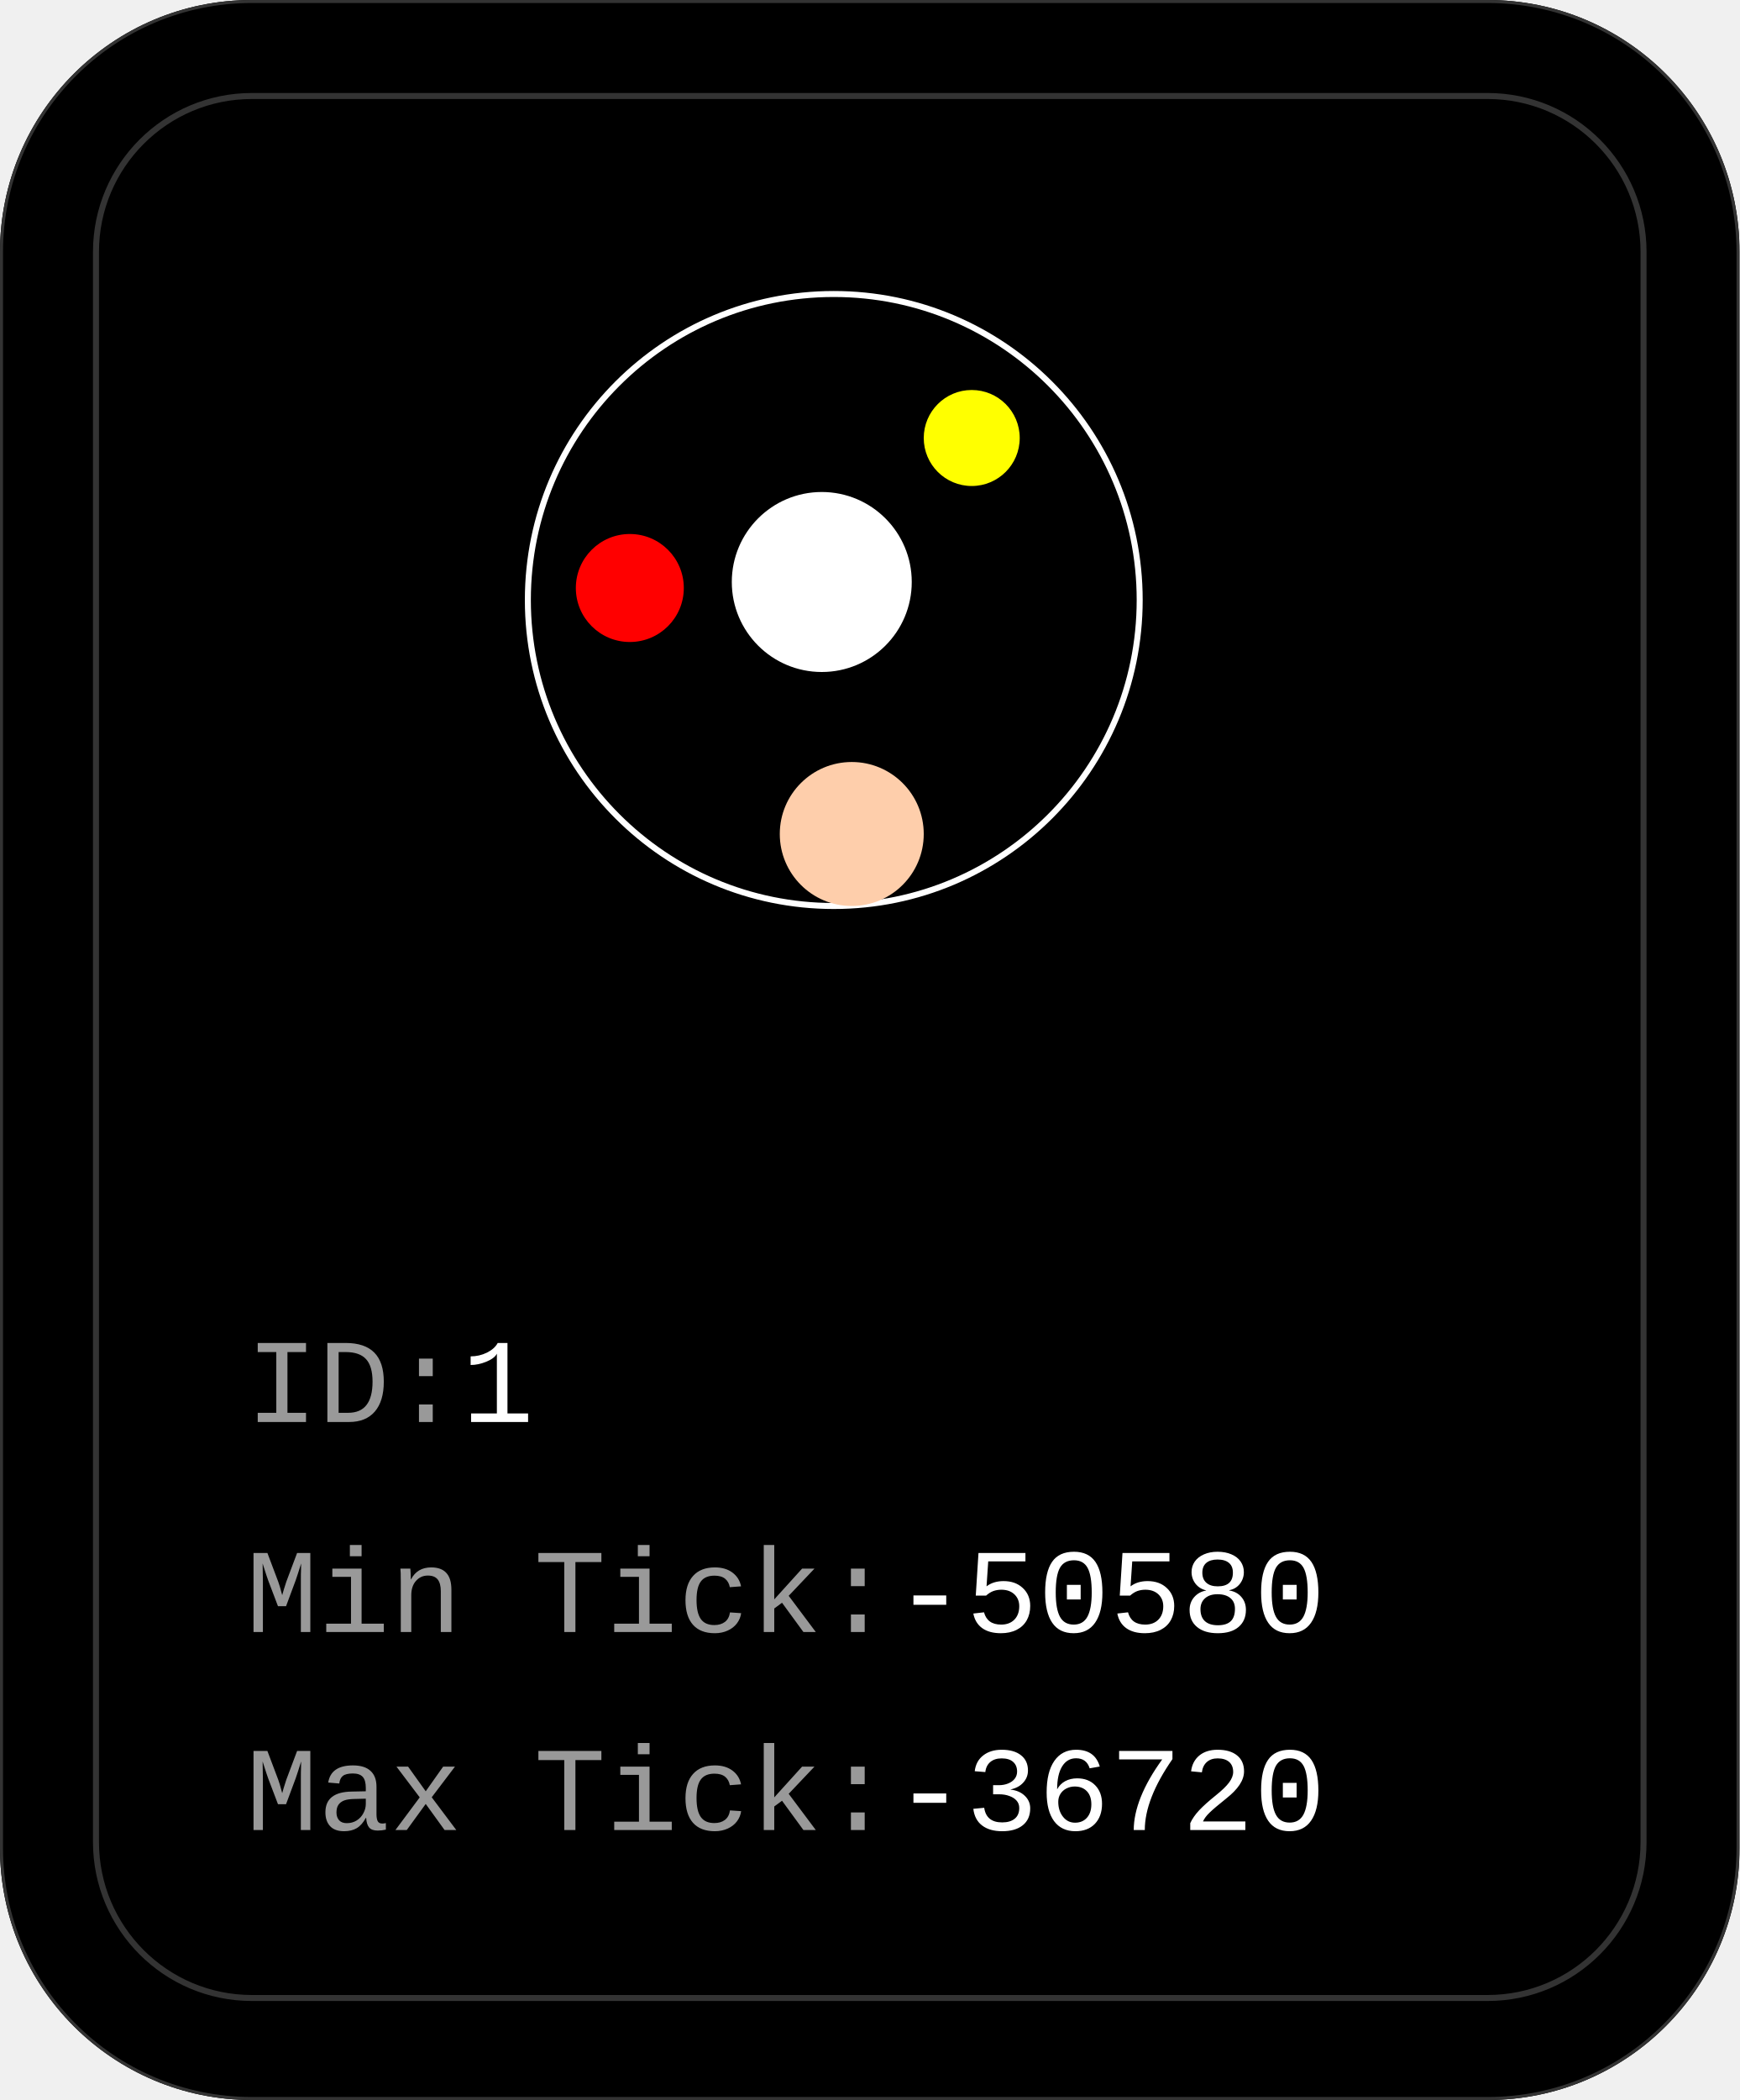
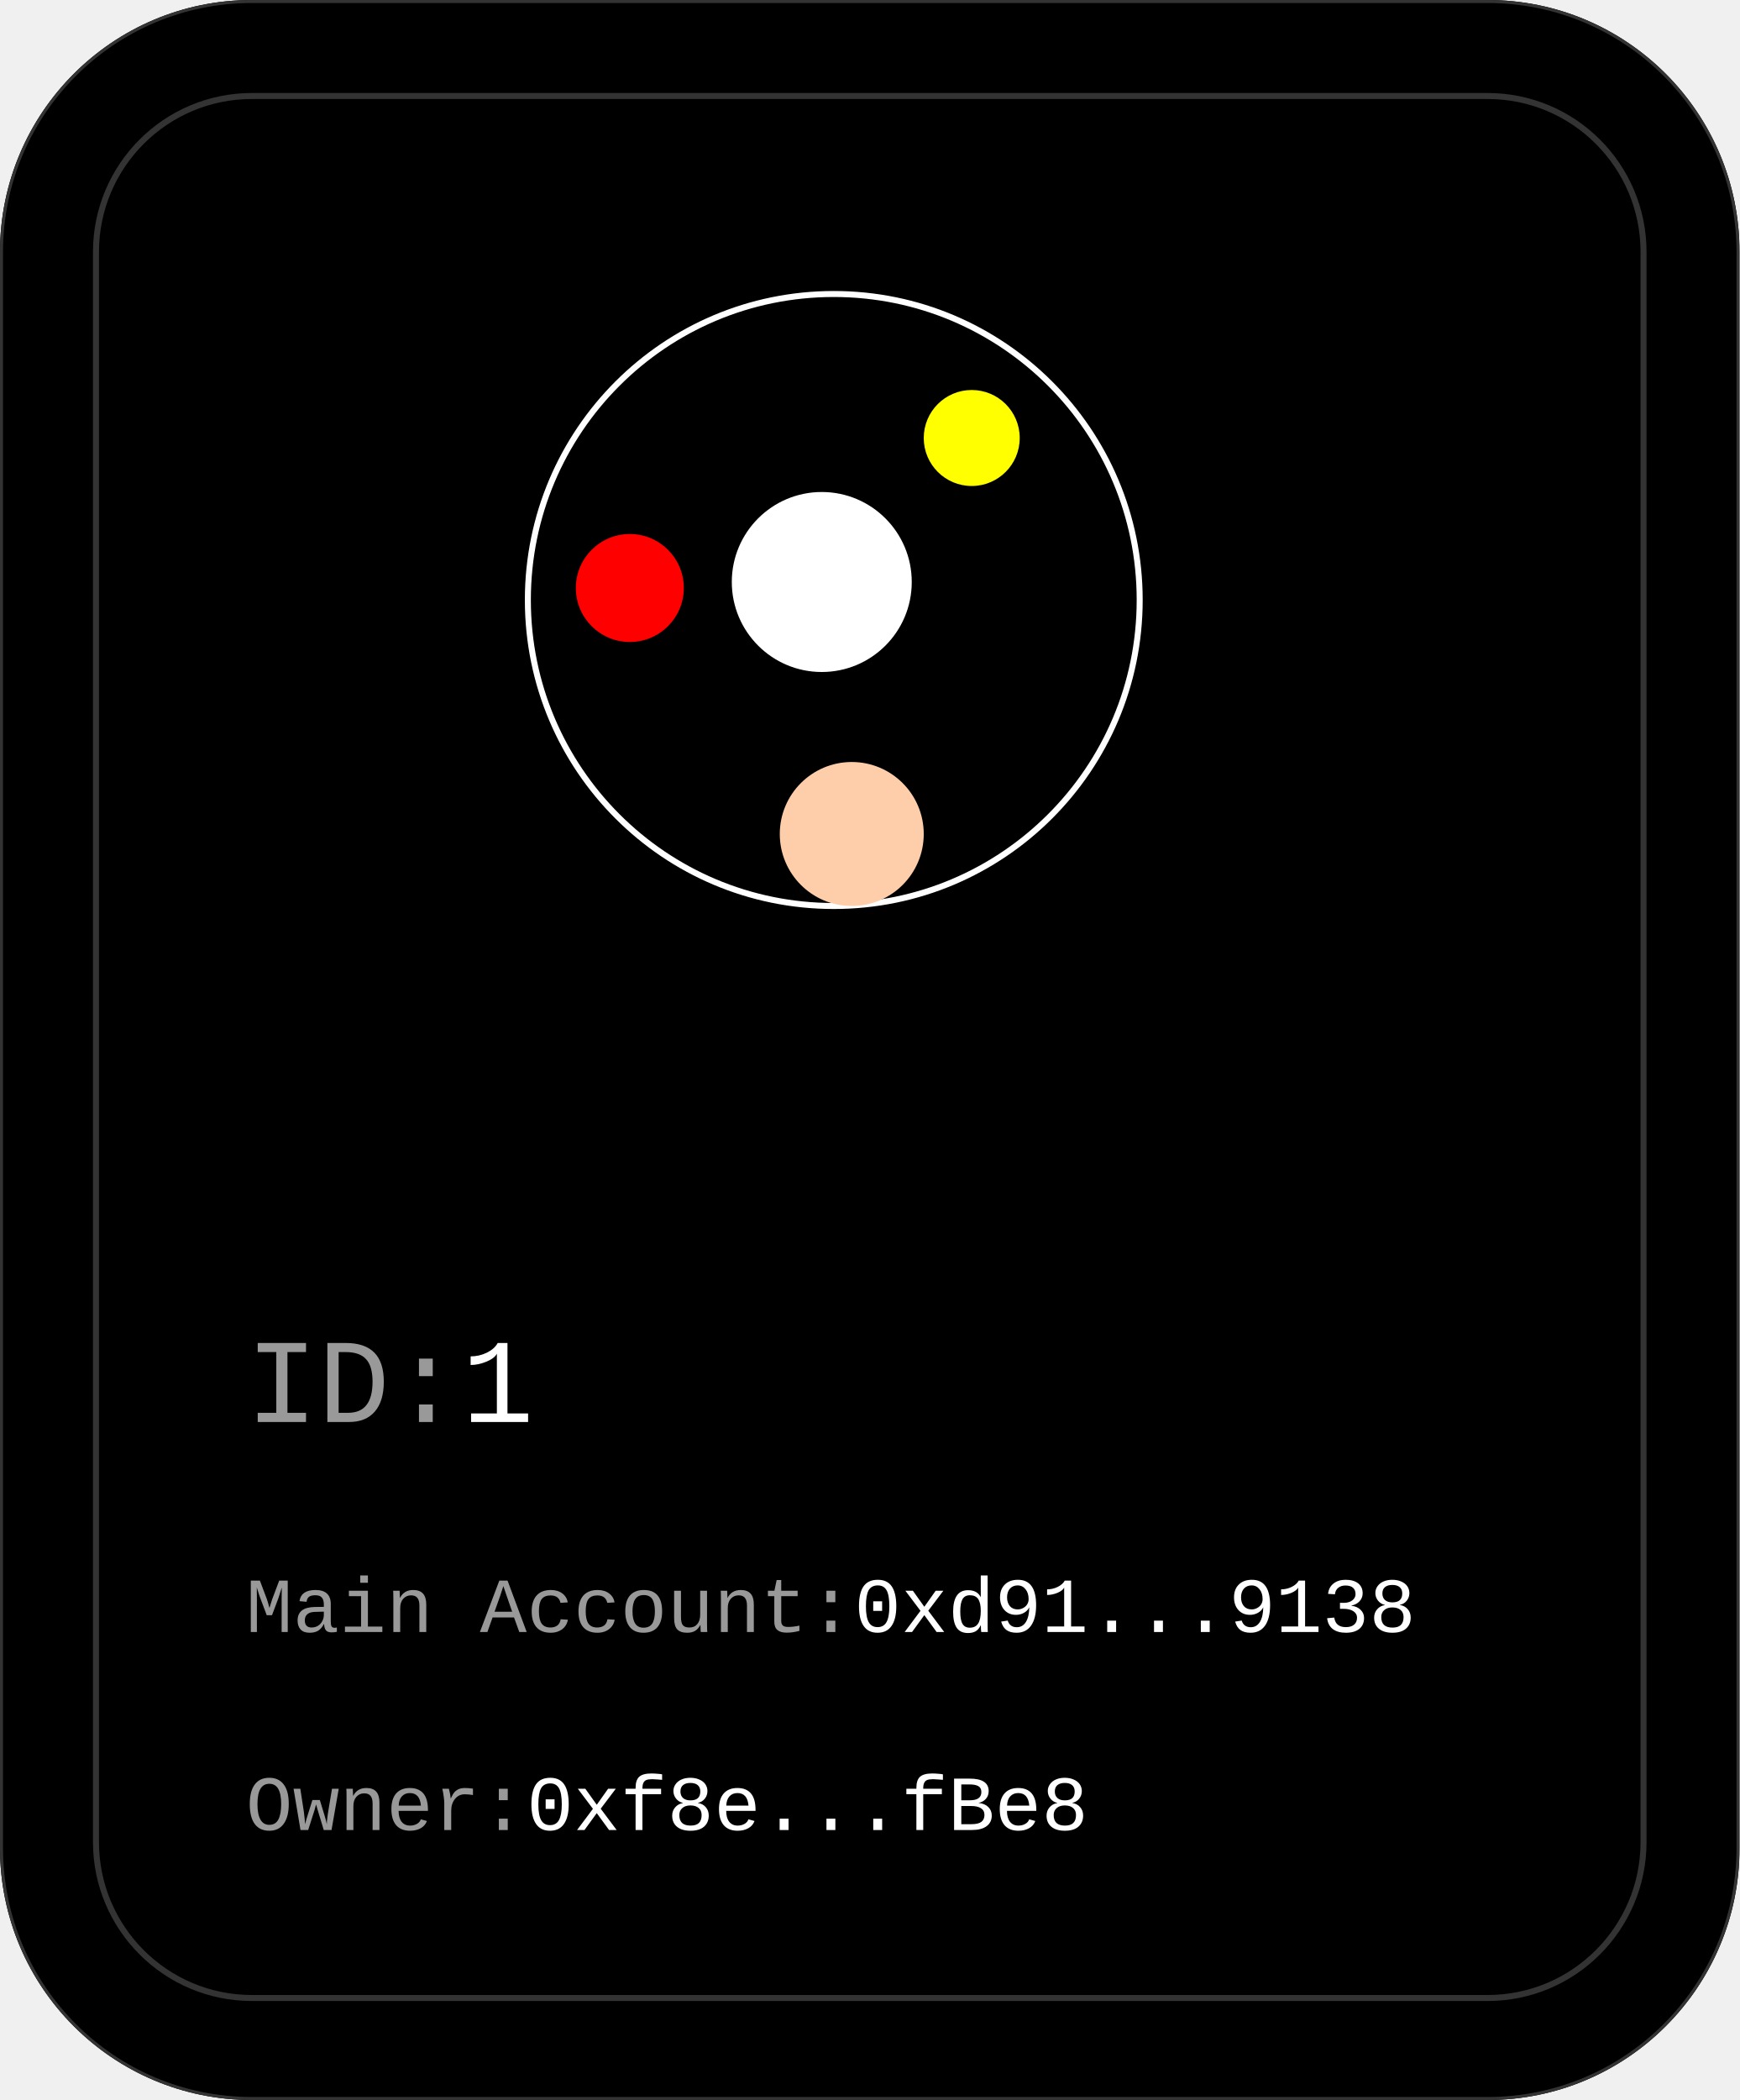
<svg xmlns="http://www.w3.org/2000/svg" width="290" height="350" viewBox="0 0 290 350">
  <defs>
    <clipPath id="corners">
      <rect width="290" height="350" rx="42" ry="42" />
    </clipPath>
  </defs>
  <g clip-path="url(#corners)">
    <rect fill="1f9840" x="0px" y="0px" width="290px" height="350px" />
    <rect style="filter: url(#f1)" x="0px" y="0px" width="290px" height="350px" />
    <rect x="0" y="0" width="290" height="350" rx="42" ry="42" fill="rgba(0,0,0,0)" stroke="rgba(255,255,255,0.2)" />
  </g>
  <rect x="16" y="16" width="258" height="317" rx="26" ry="26" fill="rgba(0,0,0,0)" stroke="rgba(255,255,255,0.2)" />
-   <circle cx="139px" cy="100px" r="51px" fill="none" stroke="white" />
-   <g style="transform:translate(29px, 220px)">
-     <rect width="85px" height="26px" rx="8px" ry="8px" fill="rgba(0,0,0,0.6)" />
-     <text x="12px" y="17px" font-family="'Courier New', monospace" font-size="20px" fill="white">
-       <tspan fill="rgba(255,255,255,0.6)">ID: </tspan>1</text>
-   </g>
-   <g style="transform:translate(29px, 255px)">
-     <rect width="218px" height="26px" rx="8px" ry="8px" fill="rgba(0,0,0,0.6)" />
-     <text x="12px" y="17px" font-family="'Courier New', monospace" font-size="20px" fill="white">
-       <tspan fill="rgba(255,255,255,0.6)">Min Tick: </tspan>-50580</text>
-   </g>
-   <g style="transform:translate(29px, 288px)">
-     <rect width="218px" height="26px" rx="8px" ry="8px" fill="rgba(0,0,0,0.6)" />
-     <text x="12px" y="17px" font-family="'Courier New', monospace" font-size="20px" fill="white">
-       <tspan fill="rgba(255,255,255,0.6)">Max Tick: </tspan>-36720</text>
+   <g>
+     <circle cx="139px" cy="100px" r="51px" fill="none" stroke="white" />
  </g>
  <g>
    <circle cx="162px" cy="73px" r="8px" fill="rgb(255,255,0)" />
  </g>
  <g>
    <circle cx="137px" cy="97px" r="15px" fill="white" />
  </g>
  <g>
    <circle cx="105px" cy="98px" r="9px" fill="rgb(255,0,0)" />
  </g>
  <g>
    <circle cx="142px" cy="139px" r="12px" fill="#FECEAB" />
  </g>
+   <g style="transform:translate(29px, 220px)">
+     <rect width="85px" height="26px" rx="8px" ry="8px" fill="rgba(0,0,0,0.6)" />
+     <text x="12px" y="17px" font-family="'Courier New', monospace" font-size="20px" fill="white">
+       <tspan fill="rgba(255,255,255,0.6)">ID: </tspan>1</text>
+   </g>
+   <g style="transform:translate(29px, 255px)">
+     <rect width="218px" height="26px" rx="8px" ry="8px" fill="rgba(0,0,0,0.6)" />
+     <text x="12px" y="17px" font-family="'Courier New', monospace" font-size="13px" fill="white">
+       <tspan fill="rgba(255,255,255,0.6)">Main Account: </tspan>0xd91...9138</text>
+   </g>
+   <g style="transform:translate(29px, 288px)">
+     <rect width="218px" height="26px" rx="8px" ry="8px" fill="rgba(0,0,0,0.6)" />
+     <text x="12px" y="17px" font-family="'Courier New', monospace" font-size="13px" fill="white">
+       <tspan fill="rgba(255,255,255,0.6)">Owner: </tspan>0xf8e...fBe8</text>
+   </g>
</svg>
